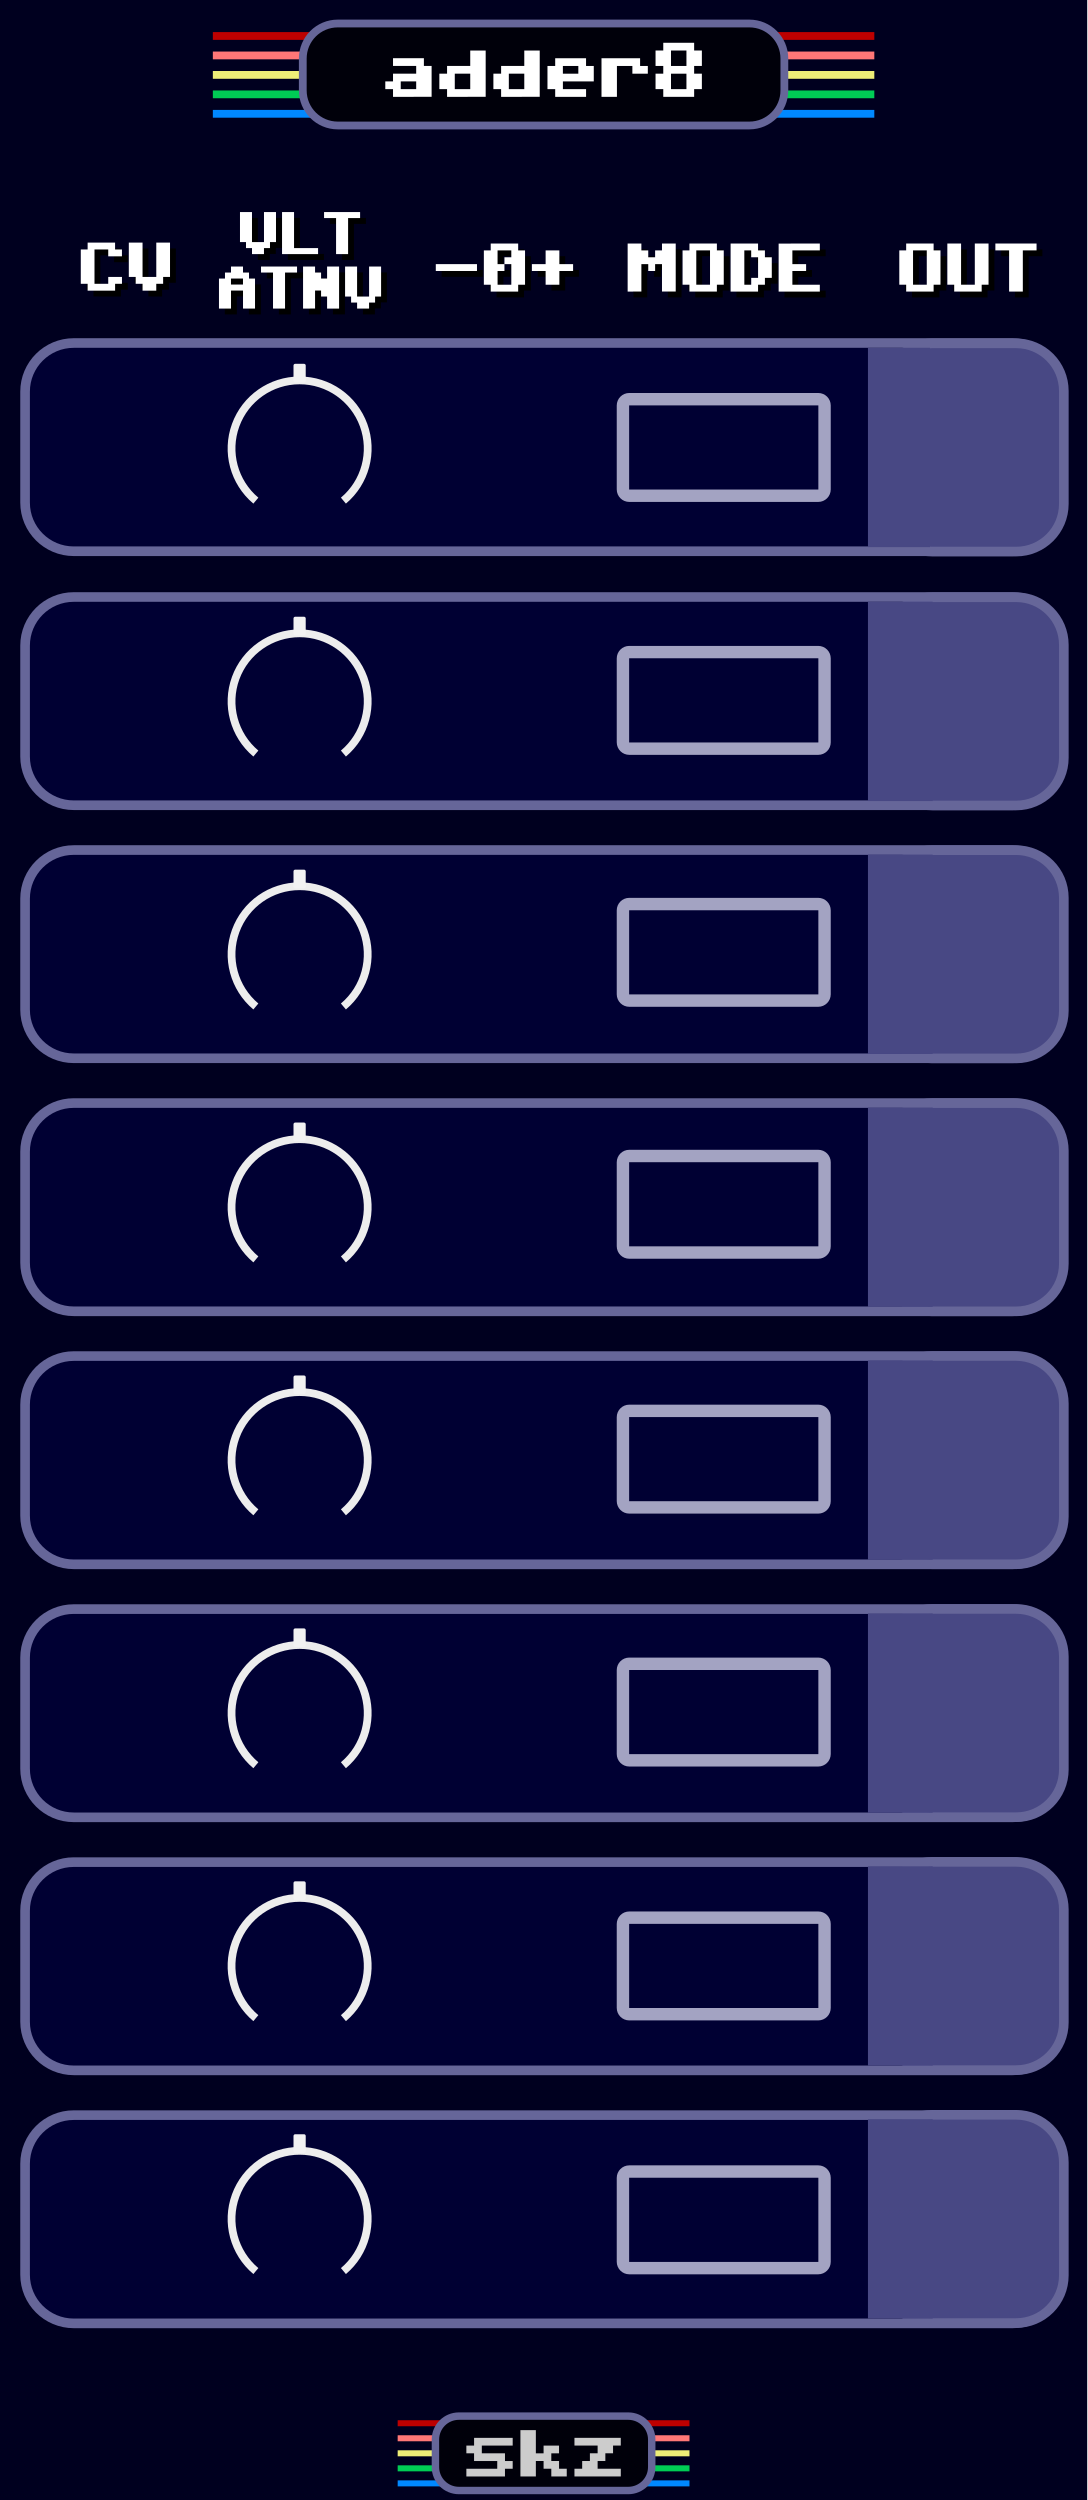
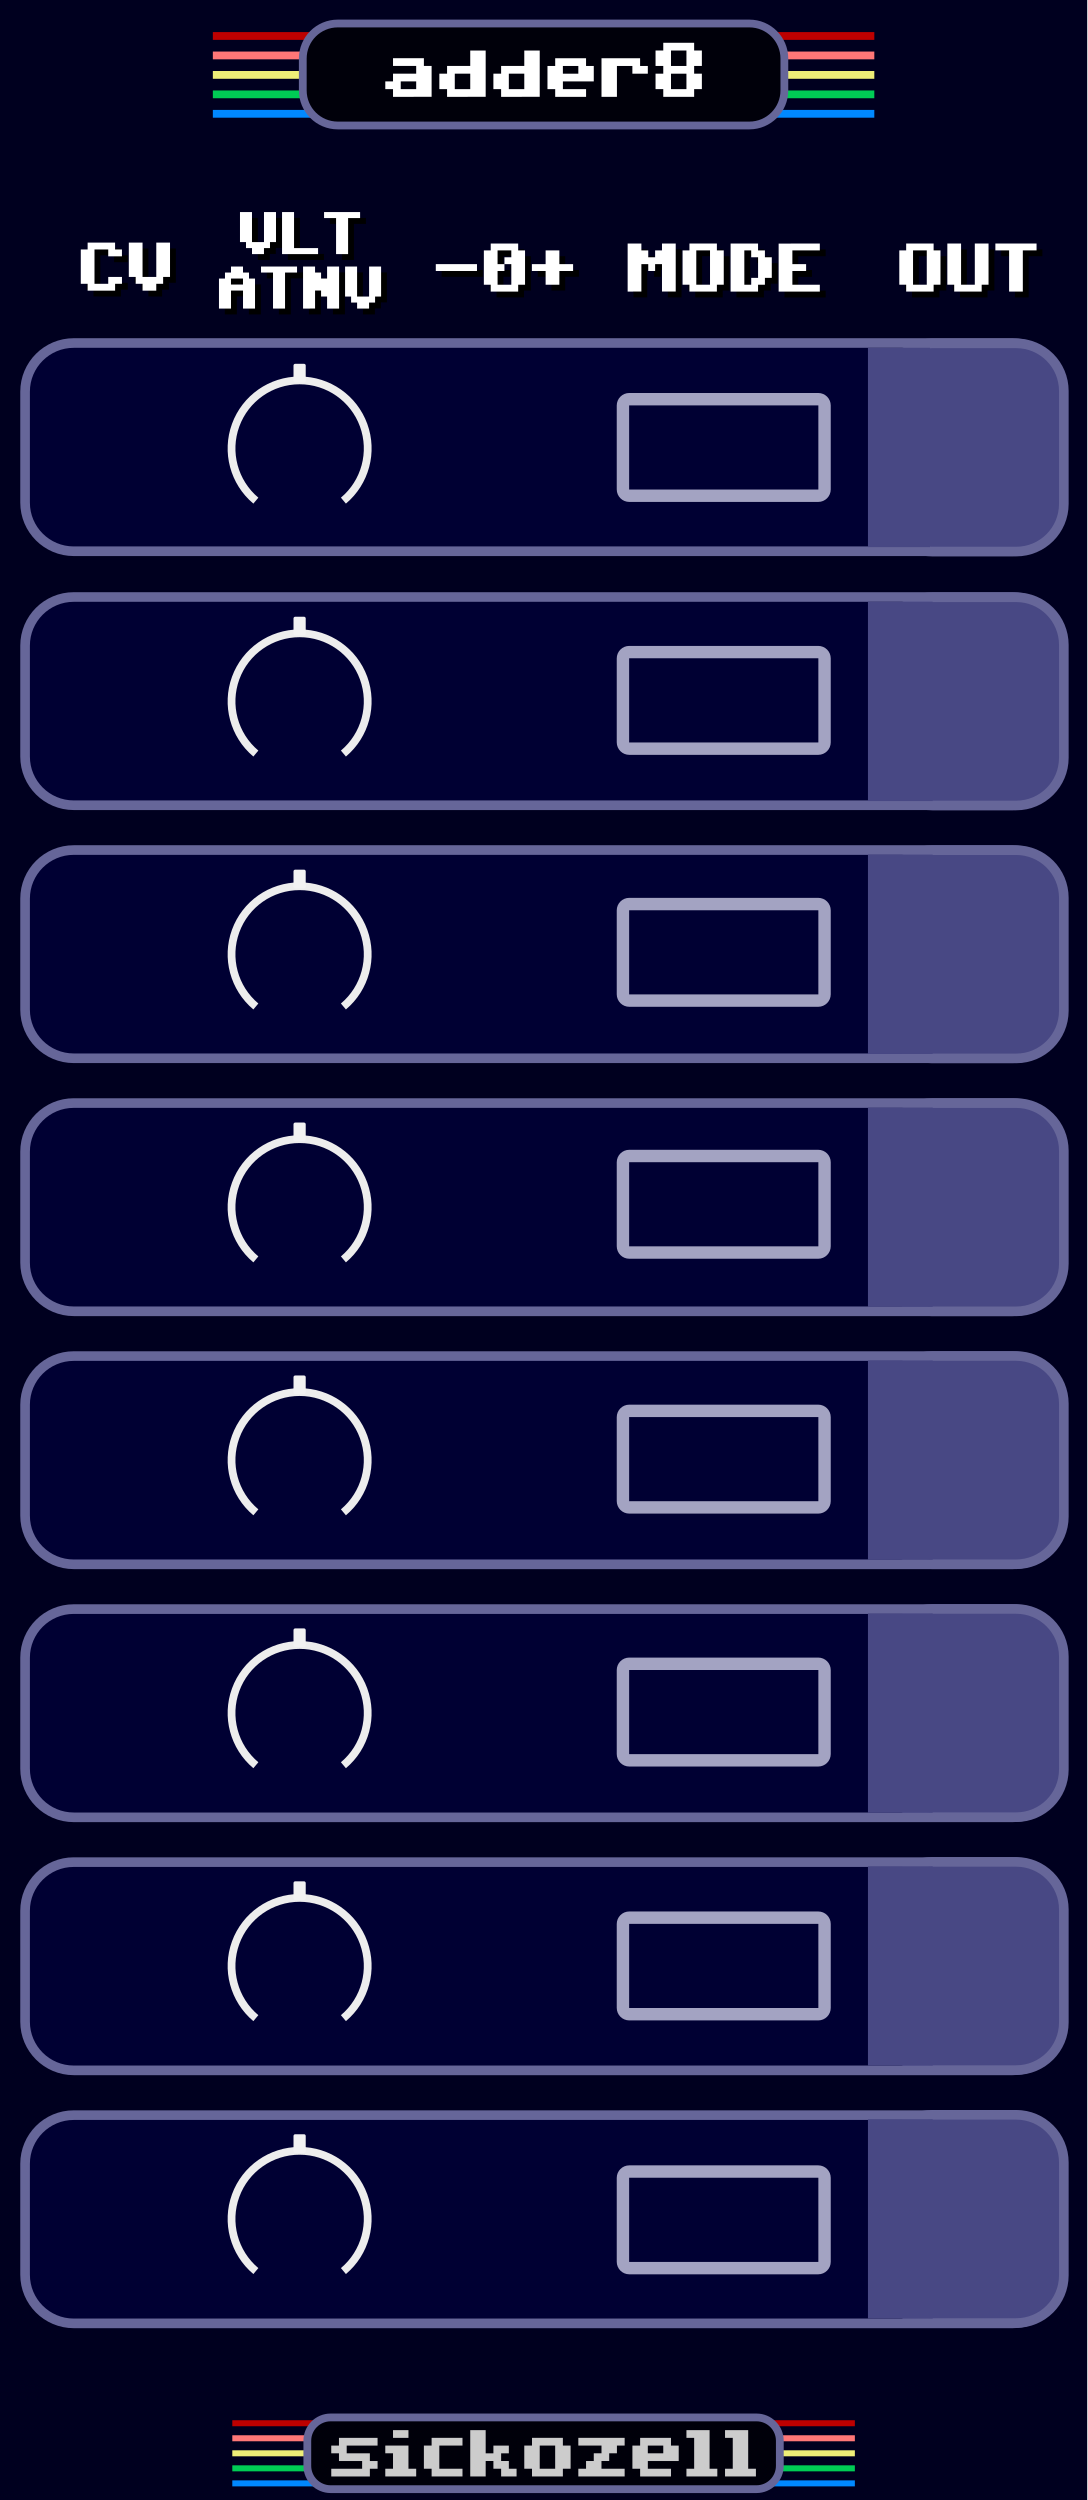
<svg xmlns="http://www.w3.org/2000/svg" width="55.88mm" height="128.5mm" viewBox="0 0 55.88 128.5" version="1.1" id="svg5">
  <defs id="defs2">
    <rect x="22.799" y="440.559" width="6.035" height="22.129" id="rect289" />
  </defs>
  <g id="layer3">
    <rect style="fill:#00001f;fill-opacity:1;stroke-width:0.31;image-rendering:auto;stroke-dasharray:none" id="sfondo" width="55.88" height="128.5" x="0" y="6.6613381e-16" ry="0" />
  </g>
-   <g id="g7864" transform="matrix(0.2741511,0,0,0.7727858,18.88753,123.5821)">
+   <g id="g7864" transform="matrix(0.5848557,0,0,0.7727858,8.628064,123.5821)">
    <rect style="display:inline;fill:#0088ff;fill-opacity:1;stroke-width:0.384" id="rect7854" width="54.714" height="0.4" x="5.663" y="5.058" />
    <rect style="display:inline;fill:#00cc55;fill-opacity:1;stroke-width:0.384" id="rect7856" width="54.714" height="0.4" x="5.663" y="4.058" />
    <rect style="display:inline;fill:#eeee77;fill-opacity:1;stroke-width:0.384" id="rect7858" width="54.714" height="0.4" x="5.663" y="3.058" />
    <rect style="display:inline;fill:#ff7777;fill-opacity:1;stroke-width:0.384" id="rect7860" width="54.714" height="0.4" x="5.663" y="2.058" />
    <rect style="display:inline;fill:#bd0000;fill-opacity:1;stroke-width:0.384" id="rect7862" width="54.714" height="0.4" x="5.663" y="1.058" />
  </g>
  <g id="layer7" transform="matrix(0.6214092,0,0,1,7.421068,0.5916668)">
    <rect style="display:inline;fill:#0088ff;fill-opacity:1;stroke-width:0.384" id="rect1316" width="54.714" height="0.4" x="5.663" y="5.058" />
    <rect style="display:inline;fill:#00cc55;fill-opacity:1;stroke-width:0.384" id="rect1313" width="54.714" height="0.4" x="5.663" y="4.058" />
    <rect style="display:inline;fill:#eeee77;fill-opacity:1;stroke-width:0.384" id="rect1310" width="54.714" height="0.4" x="5.663" y="3.058" />
    <rect style="display:inline;fill:#ff7777;fill-opacity:1;stroke-width:0.384" id="rect989" width="54.714" height="0.4" x="5.663" y="2.058" />
    <rect style="display:inline;fill:#bd0000;fill-opacity:1;stroke-width:0.384" id="rect1308" width="54.714" height="0.4" x="5.663" y="1.058" />
  </g>
  <g id="layer4" style="fill:#f9f9f9">
    <rect style="fill:#000033;fill-opacity:1;stroke:#666699;stroke-width:0.495;stroke-dasharray:none;stroke-dashoffset:0;stroke-opacity:1" id="rect1002" width="53.262" height="10.703" x="1.289" y="17.631" ry="2.501" />
    <rect style="fill:#484884;fill-opacity:1;stroke:#666699;stroke-width:0.495;stroke-dasharray:none;stroke-dashoffset:0;stroke-opacity:1" id="rect3708" width="9.21" height="10.704" x="45.471" y="17.647" ry="2.449" />
    <rect style="fill:#484884;fill-opacity:1;stroke:none;stroke-width:0.207;stroke-dasharray:none;stroke-dashoffset:0;stroke-opacity:1" id="rect5393" width="3.187" height="10.25" x="44.613" y="17.874" />
    <rect style="fill:#000033;fill-opacity:1;stroke:#666699;stroke-width:0.495;stroke-dasharray:none;stroke-dashoffset:0;stroke-opacity:1" id="rect790" width="53.262" height="10.703" x="1.289" y="30.686" ry="2.501" />
    <rect style="fill:#484884;fill-opacity:1;stroke:#666699;stroke-width:0.495;stroke-dasharray:none;stroke-dashoffset:0;stroke-opacity:1" id="rect5746" width="9.21" height="10.704" x="45.471" y="30.698" ry="2.449" />
    <rect style="fill:#484884;fill-opacity:1;stroke:none;stroke-width:0.211;stroke-dasharray:none;stroke-dashoffset:0;stroke-opacity:1" id="rect5748" width="3.328" height="10.25" x="44.613" y="30.925" />
    <rect style="fill:#000033;fill-opacity:1;stroke:#666699;stroke-width:0.495;stroke-dasharray:none;stroke-dashoffset:0;stroke-opacity:1" id="rect1115" width="53.262" height="10.703" x="1.289" y="43.692" ry="2.501" />
    <rect style="fill:#484884;fill-opacity:1;stroke:#666699;stroke-width:0.495;stroke-dasharray:none;stroke-dashoffset:0;stroke-opacity:1" id="rect5872" width="9.21" height="10.704" x="45.471" y="43.698" ry="2.449" />
    <rect style="fill:#484884;fill-opacity:1;stroke:none;stroke-width:0.211;stroke-dasharray:none;stroke-dashoffset:0;stroke-opacity:1" id="rect5874" width="3.328" height="10.25" x="44.613" y="43.925" />
    <rect style="fill:#000033;fill-opacity:1;stroke:#666699;stroke-width:0.495;stroke-dasharray:none;stroke-dashoffset:0;stroke-opacity:1" id="rect1118" width="53.262" height="10.703" x="1.289" y="56.697" ry="2.501" />
    <rect style="fill:#484884;fill-opacity:1;stroke:#666699;stroke-width:0.495;stroke-dasharray:none;stroke-dashoffset:0;stroke-opacity:1" id="rect5998" width="9.21" height="10.704" x="45.471" y="56.699" ry="2.449" />
    <rect style="fill:#484884;fill-opacity:1;stroke:none;stroke-width:0.211;stroke-dasharray:none;stroke-dashoffset:0;stroke-opacity:1" id="rect6000" width="3.328" height="10.25" x="44.613" y="56.926" />
    <rect style="fill:#000033;fill-opacity:1;stroke:#666699;stroke-width:0.495;stroke-dasharray:none;stroke-dashoffset:0;stroke-opacity:1" id="rect1122" width="53.262" height="10.703" x="1.289" y="69.702" ry="2.501" />
    <rect style="fill:#484884;fill-opacity:1;stroke:#666699;stroke-width:0.495;stroke-dasharray:none;stroke-dashoffset:0;stroke-opacity:1" id="rect6004" width="9.21" height="10.704" x="45.471" y="69.699" ry="2.449" />
    <rect style="fill:#484884;fill-opacity:1;stroke:none;stroke-width:0.211;stroke-dasharray:none;stroke-dashoffset:0;stroke-opacity:1" id="rect6006" width="3.328" height="10.25" x="44.613" y="69.926" />
    <rect style="fill:#000033;fill-opacity:1;stroke:#666699;stroke-width:0.495;stroke-dasharray:none;stroke-dashoffset:0;stroke-opacity:1" id="rect6008" width="53.262" height="10.703" x="1.289" y="82.707" ry="2.501" />
    <rect style="fill:#484884;fill-opacity:1;stroke:#666699;stroke-width:0.495;stroke-dasharray:none;stroke-dashoffset:0;stroke-opacity:1" id="rect6010" width="9.21" height="10.704" x="45.471" y="82.7" ry="2.449" />
    <rect style="fill:#484884;fill-opacity:1;stroke:none;stroke-width:0.211;stroke-dasharray:none;stroke-dashoffset:0;stroke-opacity:1" id="rect6012" width="3.328" height="10.25" x="44.613" y="82.927" />
    <rect style="fill:#000033;fill-opacity:1;stroke:#666699;stroke-width:0.495;stroke-dasharray:none;stroke-dashoffset:0;stroke-opacity:1" id="rect6014" width="53.262" height="10.703" x="1.289" y="95.713" ry="2.501" />
    <rect style="fill:#484884;fill-opacity:1;stroke:#666699;stroke-width:0.495;stroke-dasharray:none;stroke-dashoffset:0;stroke-opacity:1" id="rect6016" width="9.21" height="10.704" x="45.471" y="95.7" ry="2.449" />
    <rect style="fill:#484884;fill-opacity:1;stroke:none;stroke-width:0.211;stroke-dasharray:none;stroke-dashoffset:0;stroke-opacity:1" id="rect6018" width="3.328" height="10.25" x="44.613" y="95.927" />
    <rect style="fill:#000033;fill-opacity:1;stroke:#666699;stroke-width:0.495;stroke-dasharray:none;stroke-dashoffset:0;stroke-opacity:1" id="rect6020" width="53.262" height="10.703" x="1.289" y="108.718" ry="2.501" />
    <rect style="fill:#484884;fill-opacity:1;stroke:#666699;stroke-width:0.495;stroke-dasharray:none;stroke-dashoffset:0;stroke-opacity:1" id="rect6022" width="9.21" height="10.704" x="45.471" y="108.701" ry="2.449" />
    <rect style="display:inline;fill:#484884;fill-opacity:1;stroke:none;stroke-width:0.211;stroke-dasharray:none;stroke-dashoffset:0;stroke-opacity:1" id="rect6024" width="3.328" height="10.25" x="44.613" y="108.928" />
  </g>
  <g id="layer6">
    <path style="display:inline;fill:none;stroke:#ededed;stroke-width:0.4;stroke-dasharray:none;stroke-dashoffset:0;stroke-opacity:1" id="path15596" d="m 13.151,38.733 a 3.5,3.5 0 0 1 -1.039,-3.878 3.5,3.5 0 0 1 3.289,-2.303 3.5,3.5 0 0 1 3.289,2.303 3.5,3.5 0 0 1 -1.039,3.878" />
    <rect style="fill:#f2f2f2;stroke:none;stroke-width:0.375;stroke-dasharray:none" id="rect15598" width="0.628" height="0.958" x="15.086" y="31.7" ry="0.087" />
    <path style="display:inline;fill:none;stroke:#ededed;stroke-width:0.4;stroke-dasharray:none;stroke-dashoffset:0;stroke-opacity:1" id="path15960" d="m 13.151,51.733 a 3.5,3.5 0 0 1 -1.039,-3.878 3.5,3.5 0 0 1 3.289,-2.303 3.5,3.5 0 0 1 3.289,2.303 3.5,3.5 0 0 1 -1.039,3.878" />
    <rect style="fill:#f2f2f2;stroke:none;stroke-width:0.375;stroke-dasharray:none" id="rect15962" width="0.628" height="0.958" x="15.086" y="44.7" ry="0.087" />
    <path style="display:inline;fill:none;stroke:#ededed;stroke-width:0.4;stroke-dasharray:none;stroke-dashoffset:0;stroke-opacity:1" id="path15968" d="m 13.151,64.733 a 3.5,3.5 0 0 1 -1.039,-3.878 3.5,3.5 0 0 1 3.289,-2.303 3.5,3.5 0 0 1 3.289,2.303 3.5,3.5 0 0 1 -1.039,3.878" />
    <rect style="fill:#f2f2f2;stroke:none;stroke-width:0.375;stroke-dasharray:none" id="rect15970" width="0.628" height="0.958" x="15.086" y="57.7" ry="0.087" />
    <path style="display:inline;fill:none;stroke:#ededed;stroke-width:0.4;stroke-dasharray:none;stroke-dashoffset:0;stroke-opacity:1" id="path15976" d="m 13.151,77.733 a 3.5,3.5 0 0 1 -1.039,-3.878 3.5,3.5 0 0 1 3.289,-2.303 3.5,3.5 0 0 1 3.289,2.303 3.5,3.5 0 0 1 -1.039,3.878" />
    <rect style="fill:#f2f2f2;stroke:none;stroke-width:0.375;stroke-dasharray:none" id="rect15978" width="0.628" height="0.958" x="15.086" y="70.7" ry="0.087" />
    <path style="display:inline;fill:none;stroke:#ededed;stroke-width:0.4;stroke-dasharray:none;stroke-dashoffset:0;stroke-opacity:1" id="path16186" d="m 13.151,90.733 a 3.5,3.5 0 0 1 -1.039,-3.878 3.5,3.5 0 0 1 3.289,-2.303 3.5,3.5 0 0 1 3.289,2.303 3.5,3.5 0 0 1 -1.039,3.878" />
    <rect style="fill:#f2f2f2;stroke:none;stroke-width:0.375;stroke-dasharray:none" id="rect16188" width="0.628" height="0.958" x="15.086" y="83.7" ry="0.087" />
    <path style="display:inline;fill:none;stroke:#ededed;stroke-width:0.4;stroke-dasharray:none;stroke-dashoffset:0;stroke-opacity:1" id="path16194" d="m 13.151,103.733 a 3.5,3.5 0 0 1 -1.039,-3.878 3.5,3.5 0 0 1 3.289,-2.303 3.5,3.5 0 0 1 3.289,2.303 3.5,3.5 0 0 1 -1.039,3.878" />
    <rect style="fill:#f2f2f2;stroke:none;stroke-width:0.375;stroke-dasharray:none" id="rect16196" width="0.628" height="0.958" x="15.086" y="96.7" ry="0.087" />
    <path style="display:inline;fill:none;stroke:#ededed;stroke-width:0.4;stroke-dasharray:none;stroke-dashoffset:0;stroke-opacity:1" id="path16202" d="m 13.151,116.733 a 3.5,3.5 0 0 1 -1.039,-3.878 3.5,3.5 0 0 1 3.289,-2.303 3.5,3.5 0 0 1 3.289,2.303 3.5,3.5 0 0 1 -1.039,3.878" />
    <rect style="fill:#f2f2f2;stroke:none;stroke-width:0.375;stroke-dasharray:none" id="rect16204" width="0.628" height="0.958" x="15.086" y="109.7" ry="0.087" />
    <path style="display:inline;fill:none;stroke:#ededed;stroke-width:0.4;stroke-dasharray:none;stroke-dashoffset:0;stroke-opacity:1" id="path1438" d="m 13.151,25.733 a 3.5,3.5 0 0 1 -1.039,-3.878 3.5,3.5 0 0 1 3.289,-2.303 3.5,3.5 0 0 1 3.289,2.303 3.5,3.5 0 0 1 -1.039,3.878" />
    <rect style="fill:#f2f2f2;stroke:none;stroke-width:0.375;stroke-dasharray:none" id="rect1440" width="0.628" height="0.958" x="15.086" y="18.7" ry="0.087" />
    <rect style="display:inline;fill:none;stroke:#a3a3c2;stroke-width:0.637;stroke-dasharray:none;stroke-opacity:1" id="rect25822" width="4.963" height="10.363" x="-25.481" y="32.019" ry="0.325" transform="rotate(-90)" />
    <rect style="display:inline;fill:none;stroke:#a3a3c2;stroke-width:0.637;stroke-dasharray:none;stroke-opacity:1" id="rect5775" width="4.963" height="10.363" x="-38.481" y="32.019" ry="0.325" transform="rotate(-90)" />
    <rect style="display:inline;fill:none;stroke:#a3a3c2;stroke-width:0.637;stroke-dasharray:none;stroke-opacity:1" id="rect5777" width="4.963" height="10.363" x="-51.431" y="32.019" ry="0.325" transform="rotate(-90)" />
    <rect style="display:inline;fill:none;stroke:#a3a3c2;stroke-width:0.637;stroke-dasharray:none;stroke-opacity:1" id="rect5927" width="4.963" height="10.363" x="-64.381" y="32.019" ry="0.325" transform="rotate(-90)" />
    <rect style="display:inline;fill:none;stroke:#a3a3c2;stroke-width:0.637;stroke-dasharray:none;stroke-opacity:1" id="rect5929" width="4.963" height="10.363" x="-77.481" y="32.019" ry="0.325" transform="rotate(-90)" />
    <rect style="display:inline;fill:none;stroke:#a3a3c2;stroke-width:0.637;stroke-dasharray:none;stroke-opacity:1" id="rect5931" width="4.963" height="10.363" x="-90.481" y="32.019" ry="0.325" transform="rotate(-90)" />
    <rect style="display:inline;fill:none;stroke:#a3a3c2;stroke-width:0.637;stroke-dasharray:none;stroke-opacity:1" id="rect5933" width="4.963" height="10.363" x="-103.531" y="32.019" ry="0.325" transform="rotate(-90)" />
    <rect style="display:inline;fill:none;stroke:#a3a3c2;stroke-width:0.637;stroke-dasharray:none;stroke-opacity:1" id="rect5935" width="4.963" height="10.363" x="-116.581" y="32.019" ry="0.325" transform="rotate(-90)" />
  </g>
  <g id="layer5" style="display:none">
    <text xml:space="preserve" style="font-size:2.822px;font-family:'C64 User';-inkscape-font-specification:'C64 User';text-align:center;text-anchor:middle;display:inline;fill:#ffffff;stroke:none;stroke-width:0.265;stroke-dasharray:0.265, 0.265" x="49.928" y="14.987" id="text1443">
      <tspan id="tspan1441" style="font-size:2.822px;text-align:center;text-anchor:middle;fill:#ffffff;stroke:none;stroke-width:0.265" x="49.928" y="14.987">OUT</tspan>
    </text>
    <text xml:space="preserve" style="font-style:normal;font-variant:normal;font-weight:normal;font-stretch:normal;font-size:2.822px;font-family:'C64 User';-inkscape-font-specification:'C64 User';text-align:center;text-anchor:middle;fill:#ffffff;stroke:none;stroke-width:0.265;stroke-dasharray:0.265, 0.265;stroke-dashoffset:0;stroke-opacity:1" x="37.377" y="14.987" id="text1189">
      <tspan id="tspan1187" style="font-size:2.822px;text-align:center;text-anchor:middle;stroke:none;stroke-width:0.265" x="37.377" y="14.987">MODE</tspan>
    </text>
    <text xml:space="preserve" style="font-style:normal;font-variant:normal;font-weight:normal;font-stretch:normal;font-size:2.822px;font-family:'C64 User';-inkscape-font-specification:'C64 User';text-align:center;text-anchor:middle;display:inline;fill:#ffffff;stroke:none;stroke-width:0.265;stroke-dasharray:0.265, 0.265;stroke-dashoffset:0;stroke-opacity:1" x="26.104" y="14.987" id="text2531">
      <tspan id="tspan2529" style="font-size:2.822px;text-align:center;text-anchor:middle;stroke:none;stroke-width:0.265" x="26.104" y="14.987">-0+</tspan>
    </text>
    <text xml:space="preserve" style="font-style:normal;font-variant:normal;font-weight:normal;font-stretch:normal;font-size:2.469px;font-family:'C64 User';-inkscape-font-specification:'C64 User';text-align:center;text-anchor:middle;display:inline;fill:#ffffff;stroke:none;stroke-width:0.265;stroke-dasharray:0.265, 0.265;stroke-dashoffset:0;stroke-opacity:1" x="15.577" y="15.861" id="text2513">
      <tspan id="tspan2511" style="font-size:2.469px;text-align:center;text-anchor:middle;stroke:none;stroke-width:0.265" x="15.577" y="15.861">ATNV</tspan>
    </text>
    <text xml:space="preserve" style="font-style:normal;font-variant:normal;font-weight:normal;font-stretch:normal;font-size:2.822px;font-family:'C64 User';-inkscape-font-specification:'C64 User';text-align:center;text-anchor:middle;display:inline;fill:#ffffff;stroke:none;stroke-width:0.265;stroke-dasharray:0.265, 0.265;stroke-dashoffset:0;stroke-opacity:1" x="6.621" y="14.94" id="text2449">
      <tspan id="tspan2447" style="font-size:2.822px;text-align:center;text-anchor:middle;stroke:none;stroke-width:0.265" x="6.621" y="14.94">CV</tspan>
    </text>
    <text xml:space="preserve" style="font-style:normal;font-variant:normal;font-weight:normal;font-stretch:normal;font-size:2.469px;font-family:'C64 User';-inkscape-font-specification:'C64 User';text-align:center;text-anchor:middle;display:inline;fill:#ffffff;stroke:none;stroke-width:0.265;stroke-dasharray:0.265, 0.265;stroke-dashoffset:0;stroke-opacity:1" x="15.577" y="13.061" id="text4909">
      <tspan id="tspan4907" style="font-size:2.469px;text-align:center;text-anchor:middle;stroke:none;stroke-width:0.265" x="15.577" y="13.061">VLT</tspan>
    </text>
  </g>
  <g id="g1286" style="display:inline;fill:#000000" transform="translate(0.3002935,0.299996)">
    <g aria-label="OUT" id="text1264" style="font-size:2.822px;font-family:'C64 User';-inkscape-font-specification:'C64 User';text-align:center;text-anchor:middle;display:inline;fill:#000000;stroke-width:0.265;stroke-dasharray:0.265, 0.265">
      <path d="m 46.577,14.987 v -0.353 h -0.353 v -1.764 h 0.353 v -0.353 h 1.411 v 0.353 h 0.353 v 1.764 h -0.353 v 0.353 z m 0.353,-0.353 h 0.706 v -1.764 h -0.706 z" style="fill:#000000;stroke-width:0.265" id="path1288" />
      <path d="m 49.046,14.987 v -0.353 h -0.353 v -2.117 h 0.706 v 2.117 h 0.706 v -2.117 h 0.706 v 2.117 h -0.353 v 0.353 z" style="fill:#000000;stroke-width:0.265" id="path1290" />
      <path d="m 51.868,14.987 v -2.117 h -0.706 v -0.353 h 2.117 v 0.353 h -0.706 v 2.117 z" style="fill:#000000;stroke-width:0.265" id="path1292" />
    </g>
    <g aria-label="MODE" id="text1268" style="font-size:2.822px;font-family:'C64 User';-inkscape-font-specification:'C64 User';text-align:center;text-anchor:middle;fill:#000000;stroke-width:0.265;stroke-dasharray:0.265, 0.265">
      <path d="m 32.261,14.987 v -2.469 h 0.706 v 0.353 h 0.353 v 0.353 h 0.353 V 12.87 h 0.353 v -0.353 h 0.706 v 2.469 h -0.706 v -1.411 h -0.353 v 0.353 h -0.353 v -0.353 h -0.353 v 1.411 z" style="fill:#000000;stroke-width:0.265" id="path1295" />
      <path d="M 35.436,14.987 V 14.634 H 35.084 V 12.87 h 0.353 v -0.353 h 1.411 v 0.353 h 0.353 v 1.764 h -0.353 v 0.353 z m 0.353,-0.353 h 0.706 V 12.87 h -0.706 z" style="fill:#000000;stroke-width:0.265" id="path1297" />
      <path d="m 37.553,14.987 v -2.469 h 1.411 v 0.353 h 0.353 v 0.353 h 0.353 v 1.058 h -0.353 v 0.353 h -0.353 v 0.353 z m 0.706,-0.353 h 0.353 V 14.282 h 0.353 V 13.223 H 38.611 V 12.87 h -0.353 z" style="fill:#000000;stroke-width:0.265" id="path1299" />
      <path d="m 42.139,12.518 v 0.353 h -1.411 v 0.706 h 0.706 v 0.353 h -0.706 v 0.706 h 1.411 v 0.353 h -2.117 v -2.469 z" style="fill:#000000;stroke-width:0.265" id="path1301" />
    </g>
    <g aria-label="-0+" id="text1272" style="font-size:2.822px;font-family:'C64 User';-inkscape-font-specification:'C64 User';text-align:center;text-anchor:middle;display:inline;fill:#000000;stroke-width:0.265;stroke-dasharray:0.265, 0.265">
      <path d="m 22.4,13.929 v -0.353 h 2.117 v 0.353 z" style="fill:#000000;stroke-width:0.265" id="path1304" />
      <path d="M 25.223,14.987 V 14.634 H 24.87 V 12.87 h 0.353 v -0.353 h 1.411 v 0.353 h 0.353 v 1.764 h -0.353 v 0.353 z m 0.353,-0.353 H 26.281 V 13.576 H 25.928 V 13.223 H 26.281 V 12.87 h -0.706 v 0.706 h 0.353 v 0.353 h -0.353 z" style="fill:#000000;stroke-width:0.265" id="path1306" />
      <path d="m 28.045,14.634 v -0.706 h -0.706 v -0.353 h 0.706 V 12.87 h 0.706 v 0.706 h 0.706 v 0.353 h -0.706 v 0.706 z" style="fill:#000000;stroke-width:0.265" id="path1308" />
    </g>
    <g aria-label="ATNV" id="text1276" style="font-size:2.469px;font-family:'C64 User';-inkscape-font-specification:'C64 User';text-align:center;text-anchor:middle;display:inline;fill:#000000;stroke-width:0.265;stroke-dasharray:0.265, 0.265">
      <path d="m 11.255,15.861 v -1.543 h 0.309 v -0.309 h 0.309 V 13.7 h 0.617 v 0.309 h 0.309 v 0.309 h 0.309 v 1.543 h -0.617 v -0.926 h -0.617 v 0.926 z m 0.617,-1.235 h 0.617 v -0.309 h -0.617 z" style="fill:#000000;stroke-width:0.265" id="path1311" />
      <path d="m 14.033,15.861 v -1.852 h -0.617 V 13.7 h 1.852 v 0.309 h -0.617 v 1.852 z" style="fill:#000000;stroke-width:0.265" id="path1313" />
      <path d="M 15.577,15.861 V 13.7 h 0.617 v 0.309 h 0.309 v 0.309 h 0.309 V 13.7 h 0.617 v 2.161 h -0.617 V 15.243 h -0.309 v -0.309 h -0.309 v 0.926 z" style="fill:#000000;stroke-width:0.265" id="path1315" />
      <path d="m 18.355,15.861 v -0.309 h -0.309 V 15.243 h -0.309 V 13.7 h 0.617 v 1.543 h 0.617 V 13.7 h 0.617 v 1.543 h -0.309 v 0.309 h -0.309 v 0.309 z" style="fill:#000000;stroke-width:0.265" id="path1317" />
    </g>
    <g aria-label="CV" id="text1280" style="font-size:2.822px;font-family:'C64 User';-inkscape-font-specification:'C64 User';text-align:center;text-anchor:middle;display:inline;fill:#000000;stroke-width:0.265;stroke-dasharray:0.265, 0.265">
      <path d="M 4.504,14.94 V 14.588 H 4.152 V 12.824 H 4.504 V 12.471 h 1.411 v 0.353 h 0.353 v 0.353 H 5.563 v -0.353 h -0.706 v 1.764 h 0.706 v -0.353 h 0.706 v 0.353 H 5.916 v 0.353 z" style="fill:#000000;stroke-width:0.265" id="path1321" />
      <path d="M 7.327,14.94 V 14.588 H 6.974 V 14.235 H 6.621 V 12.471 h 0.706 v 1.764 h 0.706 V 12.471 h 0.706 v 1.764 H 8.385 v 0.353 H 8.032 v 0.353 z" style="fill:#000000;stroke-width:0.265" id="path1323" />
    </g>
    <g aria-label="VLT" id="text1284" style="font-size:2.469px;font-family:'C64 User';-inkscape-font-specification:'C64 User';text-align:center;text-anchor:middle;display:inline;fill:#000000;stroke-width:0.265;stroke-dasharray:0.265, 0.265">
      <path d="m 12.953,13.061 v -0.309 h -0.309 v -0.309 h -0.309 v -1.543 h 0.617 v 1.543 h 0.617 v -1.543 h 0.617 v 1.543 h -0.309 v 0.309 h -0.309 v 0.309 z" style="fill:#000000;stroke-width:0.265" id="path1327" />
      <path d="m 15.114,10.9 v 1.852 h 1.235 v 0.309 h -1.852 v -2.161 z" style="fill:#000000;stroke-width:0.265" id="path1329" />
      <path d="m 17.274,13.061 v -1.852 h -0.617 v -0.309 h 1.852 v 0.309 h -0.617 v 1.852 z" style="fill:#000000;stroke-width:0.265" id="path1331" />
    </g>
  </g>
  <g id="g1384" style="display:inline">
    <g aria-label="OUT" id="g1340" style="font-size:2.822px;font-family:'C64 User';-inkscape-font-specification:'C64 User';text-align:center;text-anchor:middle;display:inline;fill:#ffffff;stroke-width:0.265;stroke-dasharray:0.265, 0.265">
      <path d="m 46.577,14.987 v -0.353 h -0.353 v -1.764 h 0.353 v -0.353 h 1.411 v 0.353 h 0.353 v 1.764 h -0.353 v 0.353 z m 0.353,-0.353 h 0.706 v -1.764 h -0.706 z" style="stroke-width:0.265" id="path1334" />
      <path d="m 49.046,14.987 v -0.353 h -0.353 v -2.117 h 0.706 v 2.117 h 0.706 v -2.117 h 0.706 v 2.117 h -0.353 v 0.353 z" style="stroke-width:0.265" id="path1336" />
      <path d="m 51.868,14.987 v -2.117 h -0.706 v -0.353 h 2.117 v 0.353 h -0.706 v 2.117 z" style="stroke-width:0.265" id="path1338" />
    </g>
    <g aria-label="MODE" id="g1350" style="font-size:2.822px;font-family:'C64 User';-inkscape-font-specification:'C64 User';text-align:center;text-anchor:middle;fill:#ffffff;stroke-width:0.265;stroke-dasharray:0.265, 0.265">
      <path d="m 32.261,14.987 v -2.469 h 0.706 v 0.353 h 0.353 v 0.353 h 0.353 V 12.87 h 0.353 v -0.353 h 0.706 v 2.469 h -0.706 v -1.411 h -0.353 v 0.353 h -0.353 v -0.353 h -0.353 v 1.411 z" style="stroke-width:0.265" id="path1342" />
      <path d="M 35.436,14.987 V 14.634 H 35.084 V 12.87 h 0.353 v -0.353 h 1.411 v 0.353 h 0.353 v 1.764 h -0.353 v 0.353 z m 0.353,-0.353 h 0.706 V 12.87 h -0.706 z" style="stroke-width:0.265" id="path1344" />
      <path d="m 37.553,14.987 v -2.469 h 1.411 v 0.353 h 0.353 v 0.353 h 0.353 v 1.058 h -0.353 v 0.353 h -0.353 v 0.353 z m 0.706,-0.353 h 0.353 V 14.282 h 0.353 V 13.223 H 38.611 V 12.87 h -0.353 z" style="stroke-width:0.265" id="path1346" />
      <path d="m 42.139,12.518 v 0.353 h -1.411 v 0.706 h 0.706 v 0.353 h -0.706 v 0.706 h 1.411 v 0.353 h -2.117 v -2.469 z" style="stroke-width:0.265" id="path1348" />
    </g>
    <g aria-label="-0+" id="g1358" style="font-size:2.822px;font-family:'C64 User';-inkscape-font-specification:'C64 User';text-align:center;text-anchor:middle;display:inline;fill:#ffffff;stroke-width:0.265;stroke-dasharray:0.265, 0.265">
      <path d="m 22.4,13.929 v -0.353 h 2.117 v 0.353 z" style="stroke-width:0.265" id="path1352" />
      <path d="M 25.223,14.987 V 14.634 H 24.87 V 12.87 h 0.353 v -0.353 h 1.411 v 0.353 h 0.353 v 1.764 h -0.353 v 0.353 z m 0.353,-0.353 H 26.281 V 13.576 H 25.928 V 13.223 H 26.281 V 12.87 h -0.706 v 0.706 h 0.353 v 0.353 h -0.353 z" style="stroke-width:0.265" id="path1354" />
      <path d="m 28.045,14.634 v -0.706 h -0.706 v -0.353 h 0.706 V 12.87 h 0.706 v 0.706 h 0.706 v 0.353 h -0.706 v 0.706 z" style="stroke-width:0.265" id="path1356" />
    </g>
    <g aria-label="ATNV" id="g1368" style="font-size:2.469px;font-family:'C64 User';-inkscape-font-specification:'C64 User';text-align:center;text-anchor:middle;display:inline;fill:#ffffff;stroke-width:0.265;stroke-dasharray:0.265, 0.265">
      <path d="m 11.255,15.861 v -1.543 h 0.309 v -0.309 h 0.309 V 13.7 h 0.617 v 0.309 h 0.309 v 0.309 h 0.309 v 1.543 h -0.617 v -0.926 h -0.617 v 0.926 z m 0.617,-1.235 h 0.617 v -0.309 h -0.617 z" style="stroke-width:0.265" id="path1360" />
      <path d="m 14.033,15.861 v -1.852 h -0.617 V 13.7 h 1.852 v 0.309 h -0.617 v 1.852 z" style="stroke-width:0.265" id="path1362" />
      <path d="M 15.577,15.861 V 13.7 h 0.617 v 0.309 h 0.309 v 0.309 h 0.309 V 13.7 h 0.617 v 2.161 h -0.617 V 15.243 h -0.309 v -0.309 h -0.309 v 0.926 z" style="stroke-width:0.265" id="path1364" />
      <path d="m 18.355,15.861 v -0.309 h -0.309 V 15.243 h -0.309 V 13.7 h 0.617 v 1.543 h 0.617 V 13.7 h 0.617 v 1.543 h -0.309 v 0.309 h -0.309 v 0.309 z" style="stroke-width:0.265" id="path1366" />
    </g>
    <g aria-label="CV" id="g1374" style="font-size:2.822px;font-family:'C64 User';-inkscape-font-specification:'C64 User';text-align:center;text-anchor:middle;display:inline;fill:#ffffff;stroke-width:0.265;stroke-dasharray:0.265, 0.265">
      <path d="M 4.504,14.94 V 14.588 H 4.152 V 12.824 H 4.504 V 12.471 h 1.411 v 0.353 h 0.353 v 0.353 H 5.563 v -0.353 h -0.706 v 1.764 h 0.706 v -0.353 h 0.706 v 0.353 H 5.916 v 0.353 z" style="stroke-width:0.265" id="path1370" />
      <path d="M 7.327,14.94 V 14.588 H 6.974 V 14.235 H 6.621 V 12.471 h 0.706 v 1.764 h 0.706 V 12.471 h 0.706 v 1.764 H 8.385 v 0.353 H 8.032 v 0.353 z" style="stroke-width:0.265" id="path1372" />
    </g>
    <g aria-label="VLT" id="g1382" style="font-size:2.469px;font-family:'C64 User';-inkscape-font-specification:'C64 User';text-align:center;text-anchor:middle;display:inline;fill:#ffffff;stroke-width:0.265;stroke-dasharray:0.265, 0.265">
      <path d="m 12.953,13.061 v -0.309 h -0.309 v -0.309 h -0.309 v -1.543 h 0.617 v 1.543 h 0.617 v -1.543 h 0.617 v 1.543 h -0.309 v 0.309 h -0.309 v 0.309 z" style="stroke-width:0.265" id="path1376" />
      <path d="m 15.114,10.9 v 1.852 h 1.235 v 0.309 h -1.852 v -2.161 z" style="stroke-width:0.265" id="path1378" />
      <path d="m 17.274,13.061 v -1.852 h -0.617 v -0.309 h 1.852 v 0.309 h -0.617 v 1.852 z" style="stroke-width:0.265" id="path1380" />
    </g>
  </g>
  <g id="layer1" style="display:inline" transform="translate(-5.079999)">
    <text xml:space="preserve" style="font-style:normal;font-variant:normal;font-weight:normal;font-stretch:normal;font-size:3.175px;font-family:'C64 User';-inkscape-font-specification:'C64 User';text-align:center;text-anchor:middle;display:none;fill:#ffffff;stroke-width:0.265" x="33.218" y="4.978" id="text1341">
      <tspan id="tspan1339" style="font-size:3.175px;text-align:center;text-anchor:middle;fill:#ffffff;stroke-width:0.265" x="33.218" y="4.978">adder8</tspan>
    </text>
-     <rect style="display:inline;fill:#00000a;fill-opacity:1;stroke:#666699;stroke-width:0.382;stroke-dasharray:none;stroke-dashoffset:0;stroke-opacity:1" id="rect1447-8-1" width="11.118" height="3.824" x="27.461" y="124.188" ry="1.206" />
    <rect style="display:inline;fill:#00000a;fill-opacity:1;stroke:#666699;stroke-width:0.4;stroke-dasharray:none;stroke-dashoffset:0;stroke-opacity:1" id="rect2138" width="24.753" height="5.242" x="20.643" y="1.208" ry="1.8" />
-     <g aria-label="skz" id="text3096" style="display:inline;font-size:3.175px;font-family:Arial;-inkscape-font-specification:Arial;text-align:center;text-orientation:upright;text-anchor:middle;fill:#cccccc;stroke-width:0.4" transform="translate(15.24)">
-       <path d="m 16.192,125.306 v 0.397 H 14.605 v 0.397 h 1.191 v 0.397 H 16.192 v 0.397 h -0.397 v 0.397 H 13.811 v -0.397 h 1.587 v -0.397 h -1.191 v -0.397 H 13.811 v -0.397 h 0.397 v -0.397 z" style="font-family:'C64 User';-inkscape-font-specification:'C64 User'" id="path3100" />
-       <path d="m 16.589,127.29 v -2.381 h 0.794 v 1.191 H 17.78 v -0.397 h 0.794 v 0.397 h -0.397 v 0.397 h 0.397 v 0.397 h 0.397 v 0.397 h -0.794 v -0.397 H 17.78 v -0.397 h -0.397 v 0.794 z" style="font-family:'C64 User';-inkscape-font-specification:'C64 User'" id="path3102" />
-       <path d="m 19.367,127.29 v -0.397 h 0.397 v -0.397 h 0.397 v -0.397 h 0.397 v -0.397 H 19.367 v -0.397 h 2.381 v 0.397 h -0.397 v 0.397 H 20.955 v 0.397 h -0.397 v 0.397 h 1.191 v 0.397 z" style="font-family:'C64 User';-inkscape-font-specification:'C64 User'" id="path3104" />
-     </g>
    <g aria-label="adder8" id="text1051" style="font-size:3.175px;font-family:'C64 User';-inkscape-font-specification:'C64 User';text-align:center;text-anchor:middle;display:inline;fill:#ffffff;stroke-width:0.265" transform="translate(0,0.0867137)">
      <path d="m 25.281,4.891 v -0.397 h -0.397 v -0.397 h 0.397 v -0.397 h 1.191 v -0.397 h -1.191 v -0.397 h 1.587 v 0.397 h 0.397 v 1.587 z m 0.397,-0.397 h 0.794 v -0.397 h -0.794 z" id="path1053" />
      <path d="m 28.059,4.891 v -0.397 h -0.397 v -0.794 h 0.397 v -0.397 h 1.191 v -0.794 h 0.794 v 2.381 z m 0.397,-0.397 h 0.794 v -0.794 h -0.794 z" id="path1055" />
      <path d="m 30.837,4.891 v -0.397 h -0.397 v -0.794 h 0.397 v -0.397 h 1.191 v -0.794 h 0.794 v 2.381 z m 0.397,-0.397 h 0.794 v -0.794 h -0.794 z" id="path1057" />
      <path d="m 34.806,3.304 h -0.794 v 0.397 h 0.794 z m 0.397,-0.397 v 0.397 h 0.397 v 0.794 h -1.587 v 0.397 h 1.191 v 0.397 h -1.587 v -0.397 h -0.397 v -1.191 h 0.397 v -0.397 z" id="path1059" />
      <path d="m 35.997,4.891 v -1.984 h 1.984 v 0.397 h 0.397 v 0.397 h -0.794 v -0.397 h -0.794 v 1.587 z" id="path1061" />
      <path d="m 39.172,4.891 v -0.397 h -0.397 v -0.794 h 0.397 v -0.397 h -0.397 v -0.794 h 0.397 v -0.397 h 1.587 v 0.397 h 0.397 v 0.794 h -0.397 v 0.397 h 0.397 v 0.794 h -0.397 v 0.397 z m 0.397,-1.587 h 0.794 v -0.794 h -0.794 z m 0,1.191 h 0.794 v -0.794 h -0.794 z" id="path1063" />
    </g>
+     <rect style="display:inline;fill:#00000a;fill-opacity:1;stroke:#666699;stroke-width:0.4;stroke-dasharray:none;stroke-dashoffset:0;stroke-opacity:1" id="rect1447-8" width="24.287" height="3.687" x="20.876" y="124.256" ry="1.2" />
+     <g aria-label="sickozell" id="text1308" style="font-size:3.175px;font-family:'C64 User';-inkscape-font-specification:'C64 User';display:inline;fill:#cccccc;fill-opacity:1;stroke-width:0.265" transform="translate(20.42585,0.7840472)">
+       <path d="m 4.061,124.522 v 0.397 h -1.587 v 0.397 h 1.191 v 0.397 h 0.397 v 0.397 h -0.397 v 0.397 h -1.984 v -0.397 h 1.587 v -0.397 h -1.191 v -0.397 h -0.397 v -0.397 h 0.397 v -0.397 z" style="fill:#cccccc;fill-opacity:1" id="path1312" />
+       <path d="m 4.458,126.506 v -0.397 h 0.397 v -0.794 H 4.458 v -0.397 h 1.191 v 1.191 h 0.397 v 0.397 z m 0.397,-1.984 v -0.397 h 0.794 v 0.397 z" style="fill:#cccccc;fill-opacity:1" id="path1314" />
+       <path d="m 6.839,126.506 v -0.397 h -0.397 v -1.191 h 0.397 v -0.397 h 1.587 v 0.397 h -1.191 v 1.191 h 1.191 v 0.397 z" style="fill:#cccccc;fill-opacity:1" id="path1316" />
+       <path d="m 8.824,126.506 v -2.381 h 0.794 v 1.191 h 0.397 v -0.397 h 0.794 v 0.397 h -0.397 v 0.397 h 0.397 v 0.397 h 0.397 v 0.397 h -0.794 v -0.397 h -0.397 v -0.397 H 9.618 v 0.794 z" style="fill:#cccccc;fill-opacity:1" id="path1318" />
+       <path d="m 11.999,126.506 v -0.397 h -0.397 v -1.191 h 0.397 v -0.397 h 1.587 v 0.397 h 0.397 v 1.191 h -0.397 v 0.397 z m 0.397,-0.397 h 0.794 v -1.191 h -0.794 z" style="fill:#cccccc;fill-opacity:1" id="path1320" />
+       <path d="m 14.38,126.506 v -0.397 h 0.397 v -0.397 h 0.397 v -0.397 h 0.397 v -0.397 h -1.191 v -0.397 h 2.381 v 0.397 h -0.397 v 0.397 h -0.397 v 0.397 h -0.397 v 0.397 h 1.191 v 0.397 z" style="fill:#cccccc;fill-opacity:1" id="path1322" />
+       <path d="m 18.746,124.919 h -0.794 v 0.397 h 0.794 z m 0.397,-0.397 v 0.397 h 0.397 v 0.794 h -1.587 v 0.397 h 1.191 v 0.397 h -1.587 v -0.397 h -0.397 v -1.191 h 0.397 v -0.397 z" style="fill:#cccccc;fill-opacity:1" id="path1324" />
+       <path d="m 21.127,124.125 v 1.984 h 0.397 v 0.397 h -1.587 v -0.397 h 0.397 v -1.587 h -0.397 v -0.397 z" style="fill:#cccccc;fill-opacity:1" id="path1326" />
+       <path d="m 23.111,124.125 v 1.984 h 0.397 v 0.397 h -1.587 v -0.397 h 0.397 v -1.587 h -0.397 v -0.397 z" style="fill:#cccccc;fill-opacity:1" id="path1328" />
+     </g>
  </g>
</svg>
